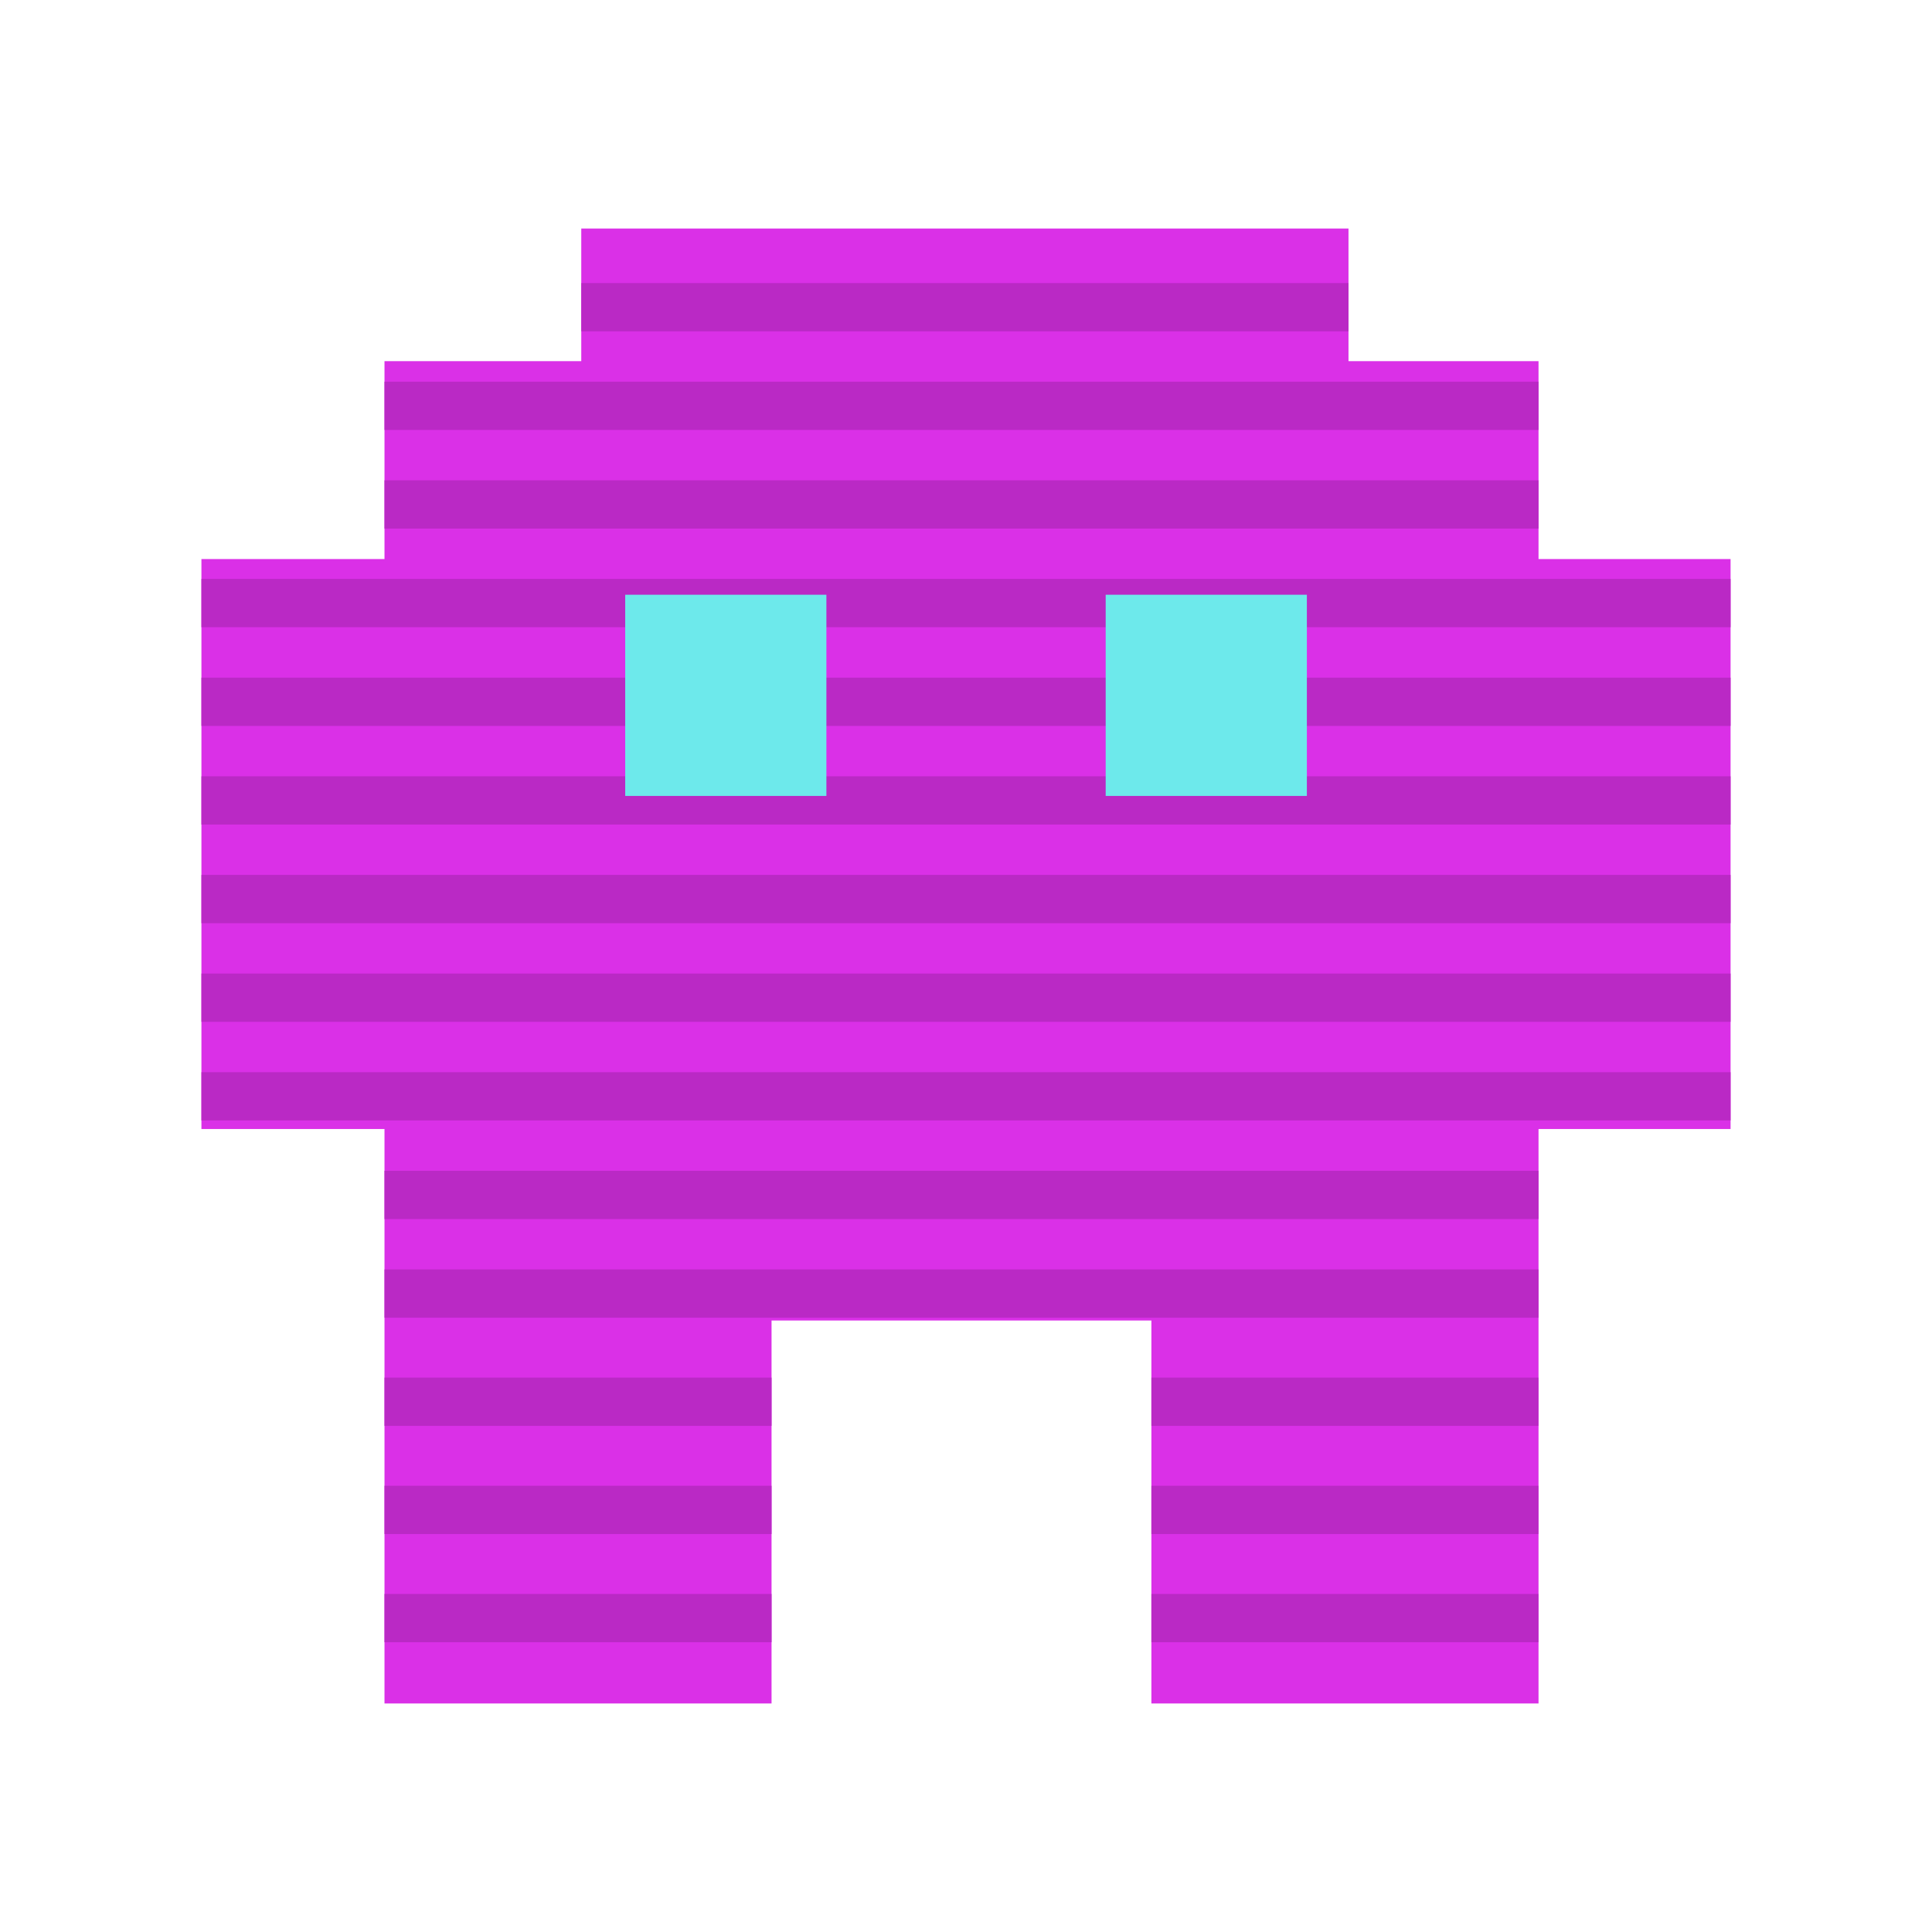
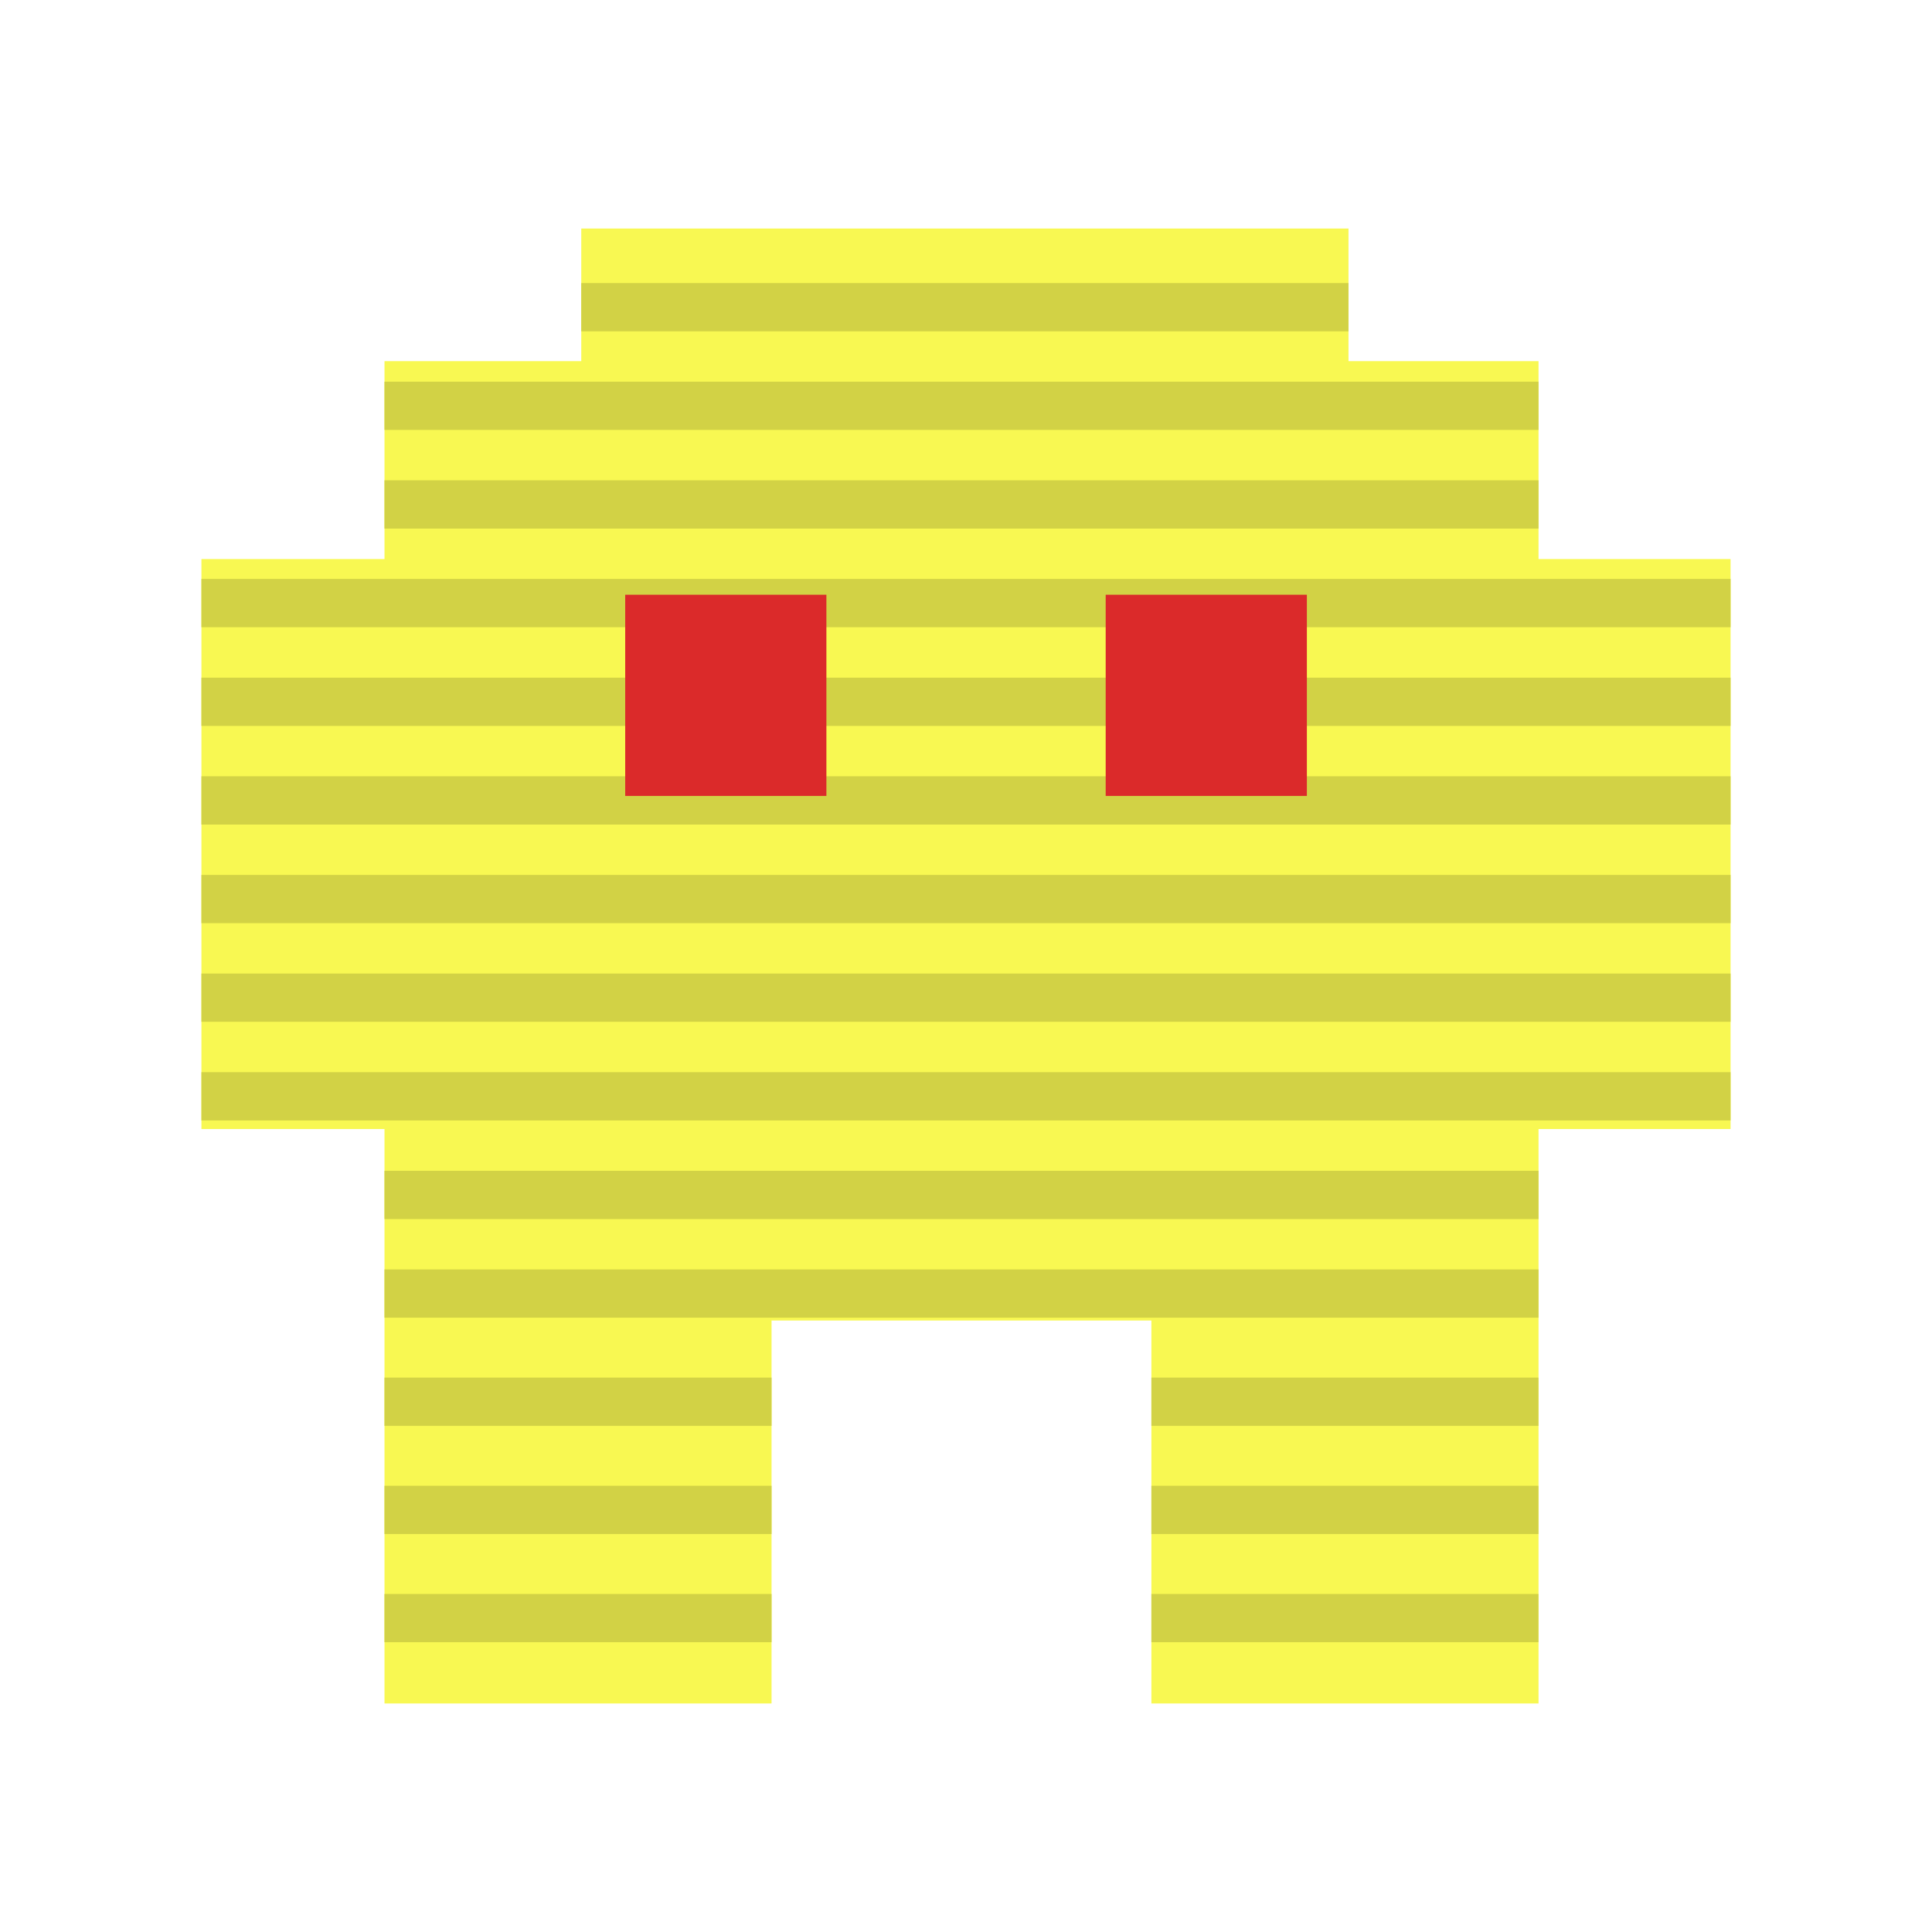
<svg xmlns="http://www.w3.org/2000/svg" id="Layer_1" data-name="Layer 1" viewBox="0 0 240.94 240.94">
  <defs>
    <style>
      .cls-1 {
-         fill: #ba29c5;
+         fill: #f8f852;
      }

      .cls-2 {
-         fill: #da30e7;
+         fill: #d2d245;
      }

      .cls-3 {
-         fill: #6de9eb;
+         fill: #db2a2a;
      }
    </style>
  </defs>
-   <polygon class="cls-2" points="191.87 69.72 191.87 45.04 168.17 45.04 168.17 28.5 72.49 28.5 72.49 45.04 47.95 45.04 47.95 69.72 25.12 69.72 25.12 140.8 47.95 140.8 47.95 164.17 47.95 164.68 47.95 212.44 96.22 212.44 96.22 164.68 143.59 164.68 143.59 212.44 191.87 212.44 191.87 164.68 191.87 164.17 191.87 140.8 215.82 140.8 215.82 69.72 191.87 69.72" />
+   <polygon class="cls-1" points="191.87 69.72 191.87 45.04 168.17 45.04 168.17 28.5 72.49 28.5 72.49 45.04 47.95 45.04 47.95 69.72 25.12 69.72 25.12 140.8 47.95 140.8 47.95 164.17 47.95 164.68 47.95 212.44 96.22 212.44 96.22 164.68 143.59 164.68 143.59 212.44 191.87 212.44 191.87 164.68 191.87 164.17 191.87 140.8 215.82 140.8 215.82 69.72 191.87 69.72" />
  <g>
-     <rect class="cls-1" x="47.95" y="198.78" width="48.27" height="6.02" />
-     <rect class="cls-1" x="143.59" y="198.78" width="48.27" height="6.02" />
-     <rect class="cls-1" x="47.95" y="185.29" width="48.27" height="6.02" />
-     <rect class="cls-1" x="143.59" y="185.29" width="48.27" height="6.02" />
-     <rect class="cls-1" x="47.95" y="171.8" width="48.27" height="6.02" />
-     <rect class="cls-1" x="143.59" y="171.8" width="48.27" height="6.02" />
-     <rect class="cls-1" x="47.95" y="158.31" width="143.92" height="6.02" />
-     <rect class="cls-1" x="47.95" y="146.01" width="143.92" height="6.02" />
-     <rect class="cls-1" x="25.12" y="133.71" width="190.7" height="6.02" />
-     <rect class="cls-1" x="25.12" y="121.41" width="190.7" height="6.02" />
-     <rect class="cls-1" x="25.12" y="109.11" width="190.7" height="6.02" />
-     <rect class="cls-1" x="25.12" y="96.81" width="190.7" height="6.02" />
-     <rect class="cls-1" x="25.12" y="84.51" width="190.7" height="6.02" />
-     <rect class="cls-1" x="25.12" y="72.2" width="190.7" height="6.02" />
-     <rect class="cls-1" x="47.95" y="59.9" width="143.92" height="6.02" />
-     <rect class="cls-1" x="47.95" y="47.6" width="143.92" height="6.02" />
-     <rect class="cls-1" x="72.49" y="35.3" width="95.68" height="6.02" />
+     <rect class="cls-2" x="47.95" y="198.78" width="48.27" height="6.02" />
+     <rect class="cls-2" x="143.59" y="198.78" width="48.27" height="6.02" />
+     <rect class="cls-2" x="47.95" y="185.29" width="48.27" height="6.02" />
+     <rect class="cls-2" x="143.59" y="185.29" width="48.27" height="6.02" />
+     <rect class="cls-2" x="47.95" y="171.8" width="48.27" height="6.02" />
+     <rect class="cls-2" x="143.59" y="171.8" width="48.27" height="6.02" />
+     <rect class="cls-2" x="47.95" y="158.31" width="143.92" height="6.02" />
+     <rect class="cls-2" x="47.95" y="146.01" width="143.92" height="6.02" />
+     <rect class="cls-2" x="25.12" y="133.71" width="190.7" height="6.02" />
+     <rect class="cls-2" x="25.12" y="121.41" width="190.7" height="6.02" />
+     <rect class="cls-2" x="25.12" y="109.11" width="190.7" height="6.02" />
+     <rect class="cls-2" x="25.12" y="96.81" width="190.7" height="6.02" />
+     <rect class="cls-2" x="25.12" y="84.51" width="190.7" height="6.02" />
+     <rect class="cls-2" x="25.12" y="72.2" width="190.7" height="6.02" />
+     <rect class="cls-2" x="47.95" y="59.9" width="143.92" height="6.02" />
+     <rect class="cls-2" x="47.95" y="47.6" width="143.92" height="6.02" />
+     <rect class="cls-2" x="72.49" y="35.3" width="95.68" height="6.02" />
  </g>
  <g>
    <rect class="cls-3" x="77.97" y="74.17" width="25.09" height="25.09" />
    <rect class="cls-3" x="137.89" y="74.17" width="25.09" height="25.09" />
  </g>
</svg>
